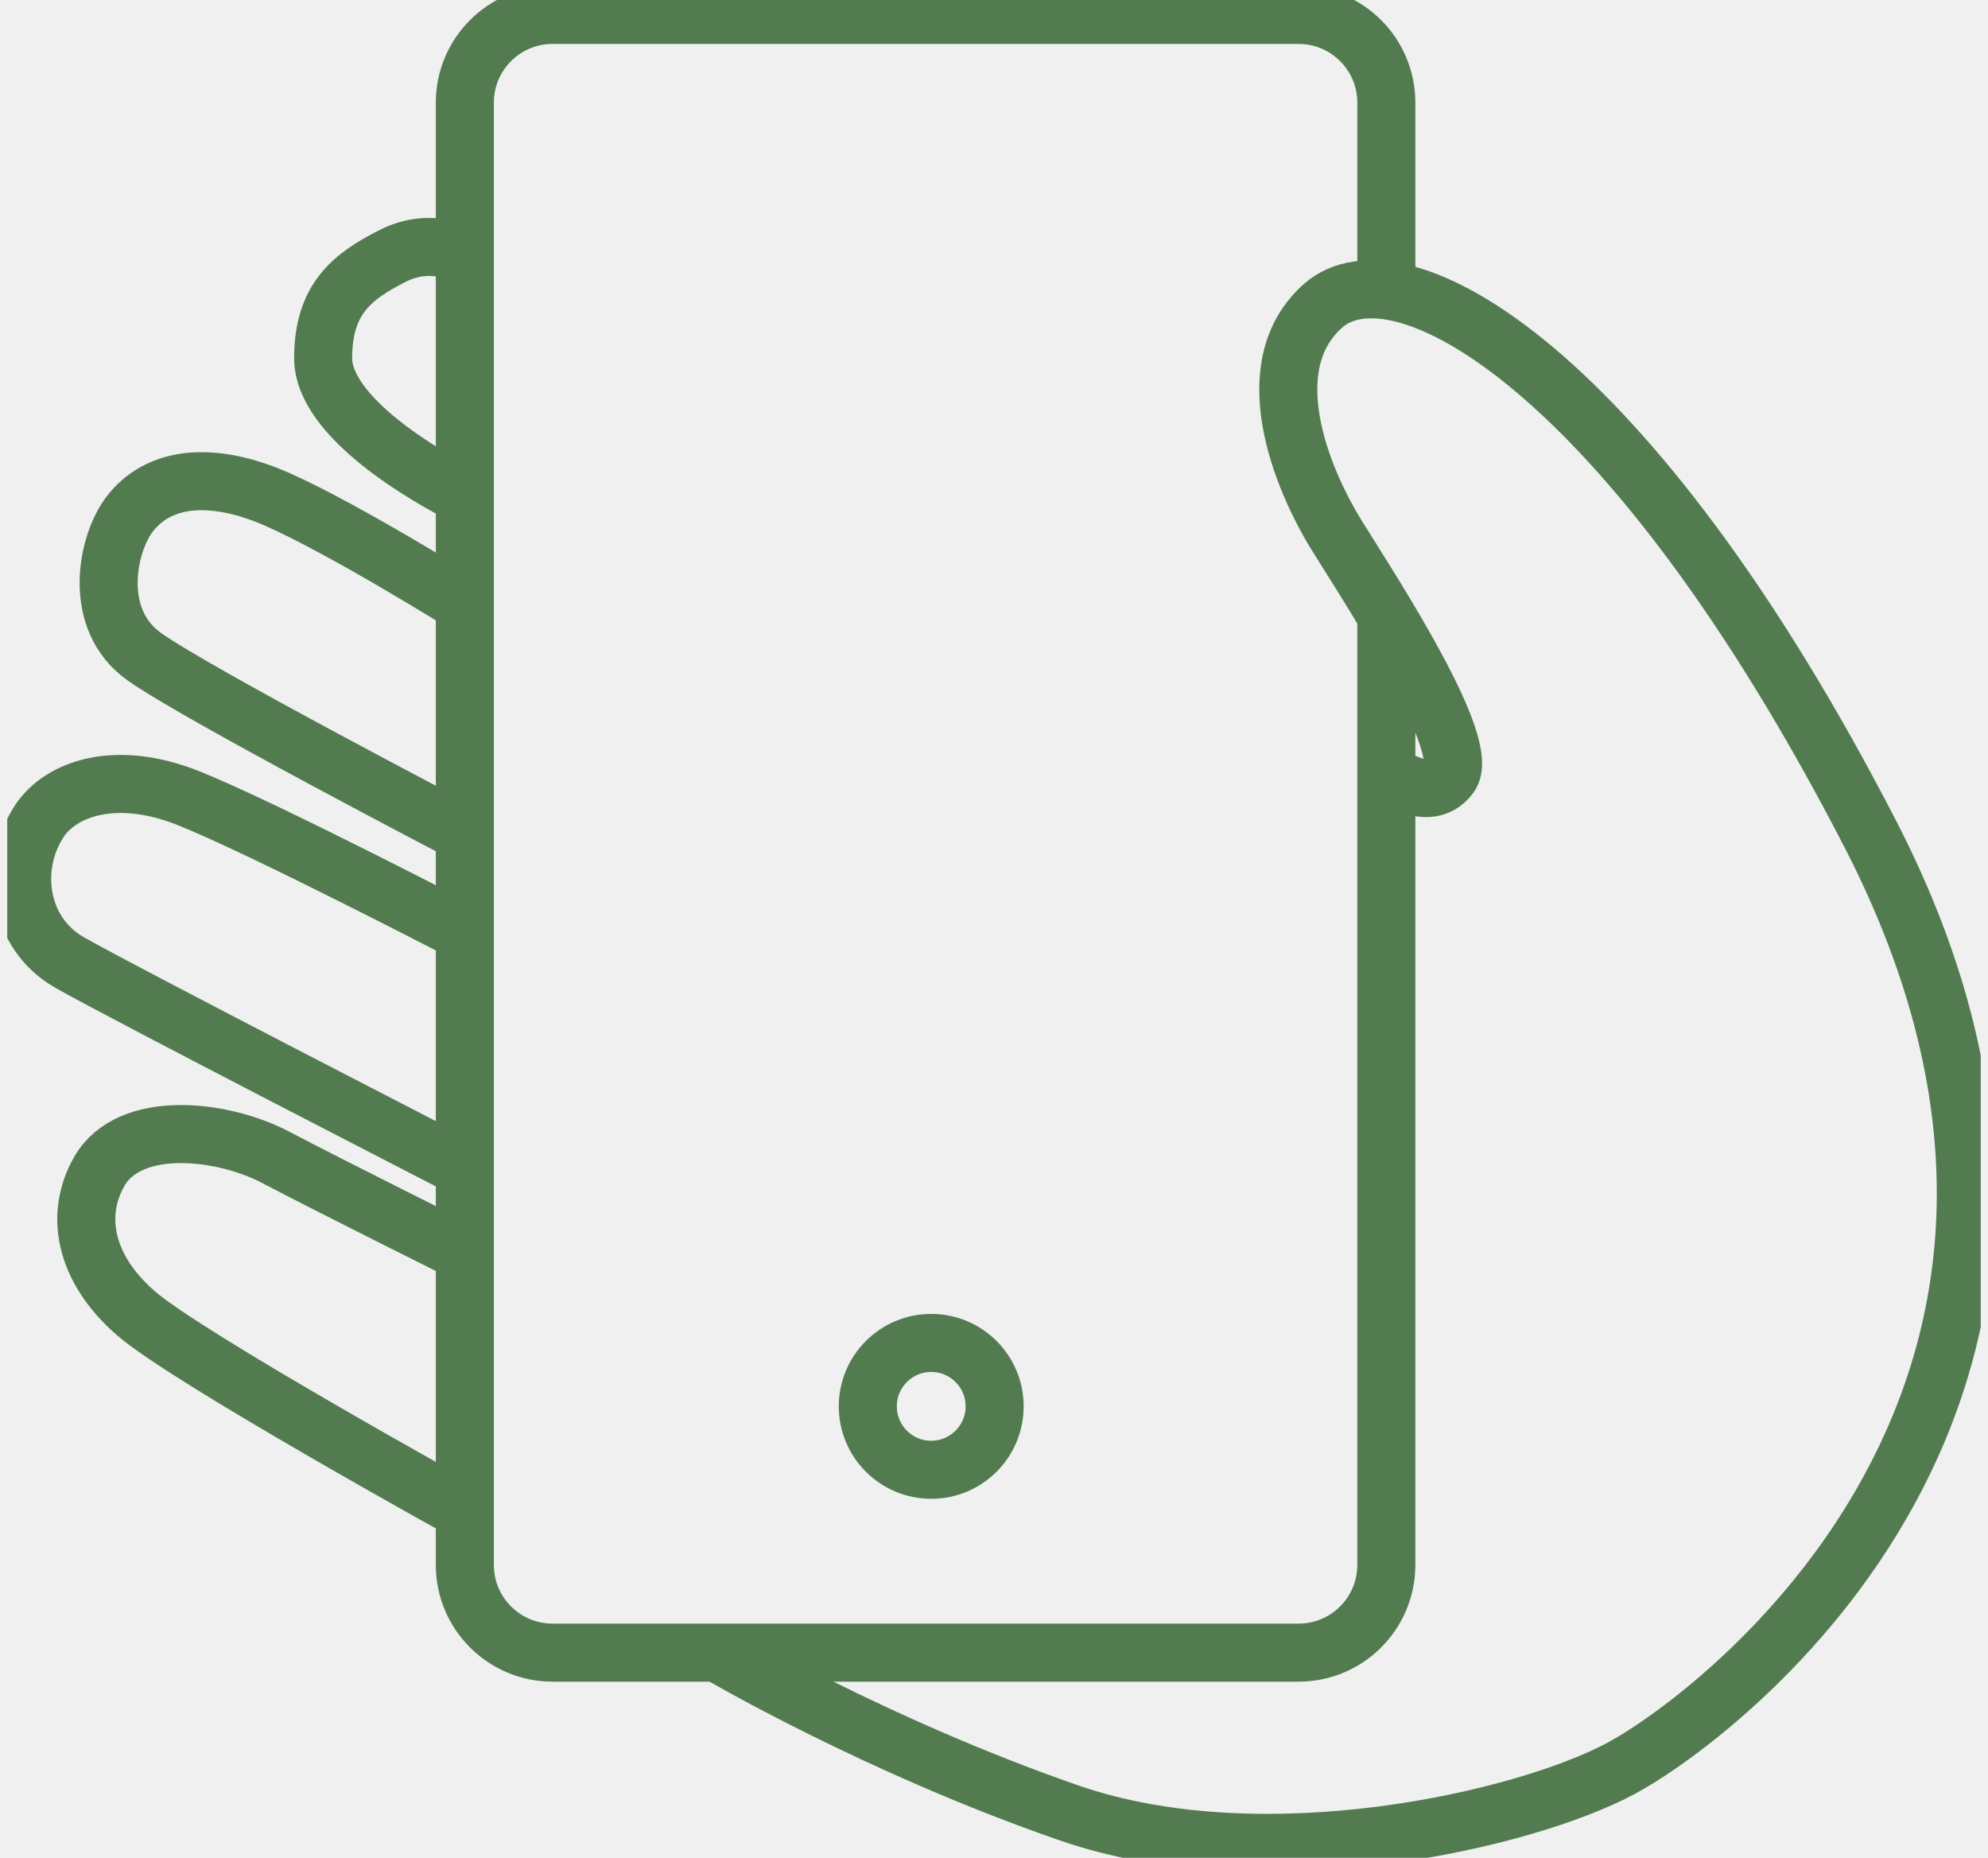
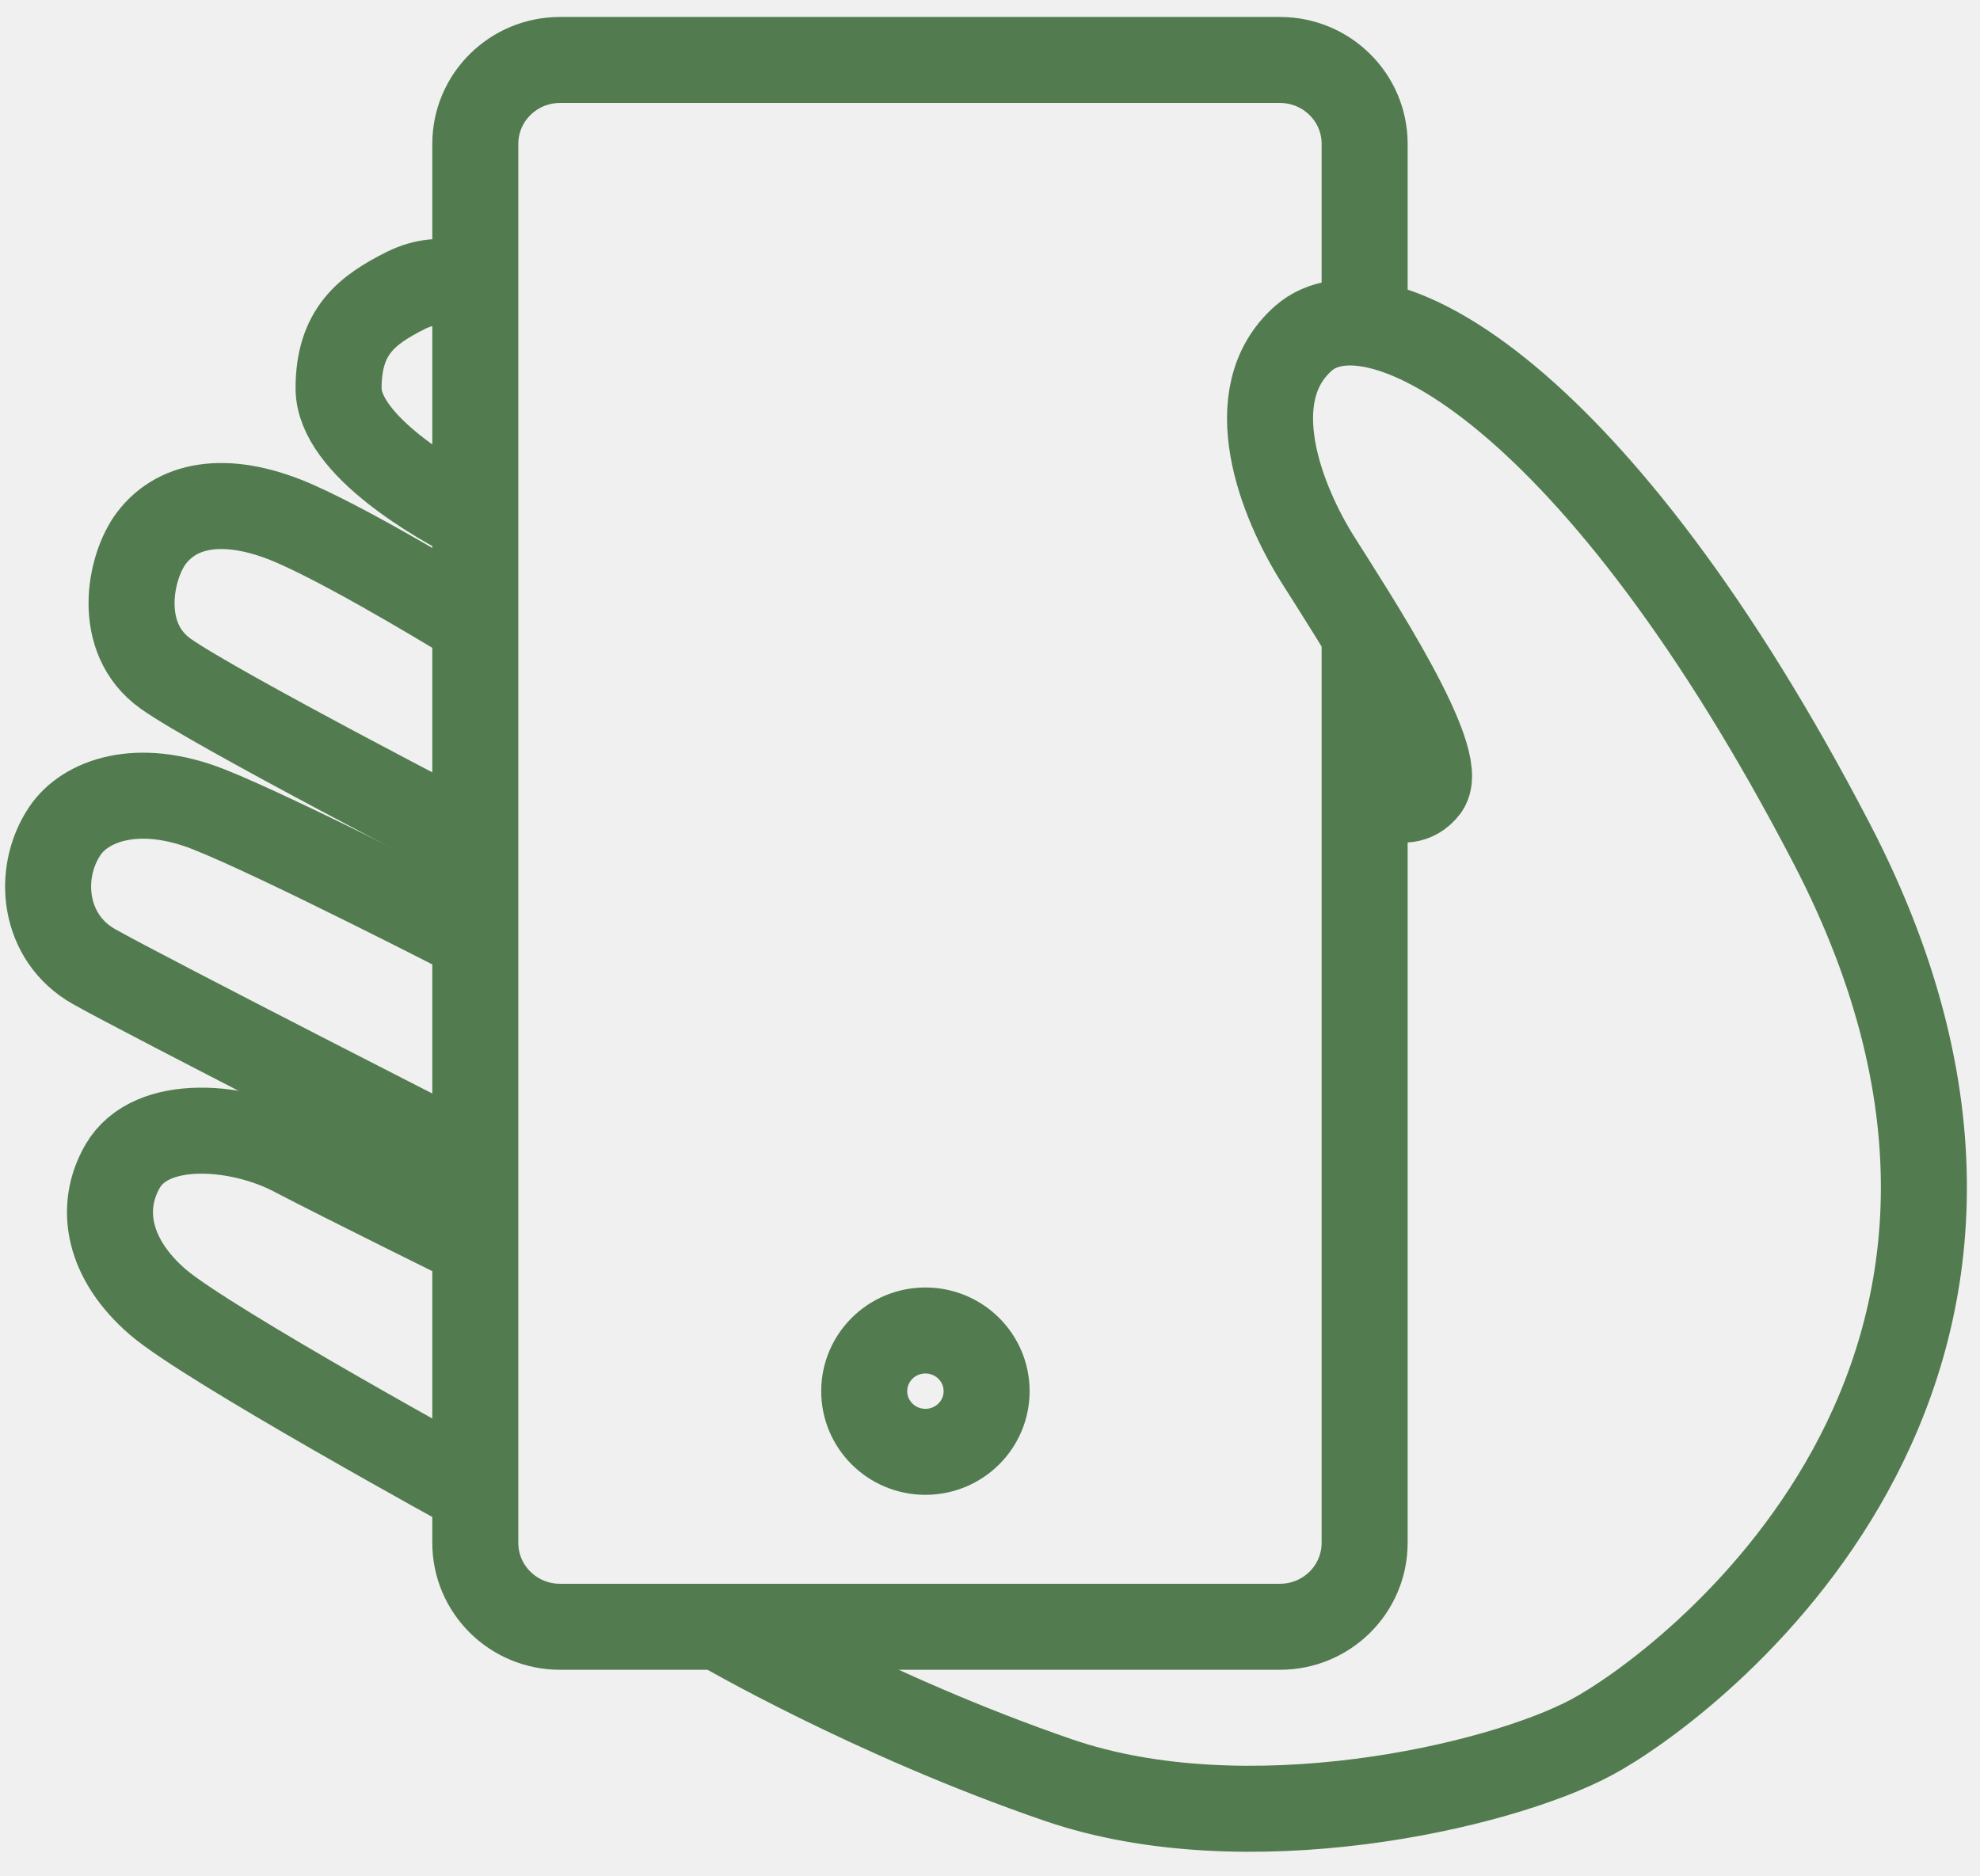
- <svg xmlns="http://www.w3.org/2000/svg" width="137" height="128" viewBox="0 0 137 128" fill="none">
-   <g clip-path="url(#clip0_70_1024)">
-     <path d="M95.537 42.536V107.819C95.537 111.155 92.832 113.864 89.49 113.864H38.08C34.743 113.864 32.033 111.16 32.033 107.819V7.073C32.033 3.737 34.738 1.028 38.08 1.028H89.49C92.827 1.028 95.537 3.732 95.537 7.073V20.083" stroke="#527C50" stroke-width="4" stroke-miterlimit="10" />
-     <path d="M95.537 53.141C95.537 53.141 98.365 55.516 99.907 53.46C101.45 51.404 94.766 41.123 92.195 37.011C89.624 32.898 86.539 25.188 91.167 21.076C96.339 16.48 112.247 25.188 128.88 57.444C148.603 95.688 118.417 118.228 111.733 121.826C105.049 125.425 87.053 129.537 73.685 124.911C60.317 120.284 49.422 113.859 49.422 113.859" stroke="#527C50" stroke-width="4" stroke-miterlimit="10" />
-     <path d="M32.038 104.133C32.038 104.133 12.891 93.555 9.354 90.47C5.816 87.386 5.133 83.695 6.845 80.704C8.901 77.105 15.277 77.774 19.03 79.753C22.784 81.732 32.038 86.332 32.038 86.332" stroke="#527C50" stroke-width="4" stroke-miterlimit="10" />
-     <path d="M32.038 80.524C32.038 80.524 8.387 68.367 4.788 66.311C1.189 64.254 0.675 59.628 2.731 56.544C4.156 54.406 7.873 52.946 13.015 55.002C18.156 57.058 32.038 64.27 32.038 64.27" stroke="#527C50" stroke-width="4" stroke-miterlimit="10" />
-     <path d="M32.038 57.444C32.038 57.444 13.529 47.805 9.93 45.235C6.331 42.665 7.359 37.525 8.901 35.468C10.876 32.837 14.557 32.384 19.184 34.44C23.812 36.496 32.038 41.627 32.038 41.627" stroke="#527C50" stroke-width="4" stroke-miterlimit="10" />
-     <path d="M32.038 17.631C32.038 17.631 29.802 16.244 27.061 17.631C24.321 19.019 22.269 20.561 22.269 24.674C22.269 28.786 29.468 32.888 32.038 34.178" stroke="#527C50" stroke-width="4" stroke-miterlimit="10" />
-     <path d="M64.173 101.265C66.587 101.265 68.544 99.309 68.544 96.896C68.544 94.483 66.587 92.526 64.173 92.526C61.76 92.526 59.803 94.483 59.803 96.896C59.803 99.309 61.76 101.265 64.173 101.265Z" stroke="#527C50" stroke-width="4" stroke-miterlimit="10" />
-   </g>
-   <defs>
-     <clipPath id="clip0_70_1024">
-       <rect width="136" height="128" fill="white" transform="translate(0.5)" />
-     </clipPath>
-   </defs>
+ <svg xmlns="http://www.w3.org/2000/svg" width="76" height="72" viewBox="0 0 76 72" fill="none">
+   <path d="M52.38 24.428V59.228C52.38 61.006 50.926 62.45 49.13 62.45H21.494C19.701 62.45 18.244 61.009 18.244 59.228V5.524C18.244 3.746 19.698 2.302 21.494 2.302H49.13C50.924 2.302 52.38 3.743 52.38 5.524V12.459" stroke="#527C50" stroke-width="3.302" stroke-miterlimit="10" />
+   <path d="M52.38 30.081C52.38 30.081 53.9 31.347 54.729 30.251C55.559 29.155 51.966 23.675 50.584 21.483C49.202 19.291 47.544 15.18 50.031 12.988C52.811 10.539 61.363 15.18 70.303 32.375C80.906 52.761 64.679 64.777 61.086 66.695C57.493 68.613 47.82 70.805 40.634 68.339C33.448 65.873 27.591 62.448 27.591 62.448" stroke="#527C50" stroke-width="3.302" stroke-miterlimit="10" />
+   <path d="M18.247 57.263C18.247 57.263 7.954 51.624 6.053 49.98C4.151 48.336 3.784 46.369 4.704 44.774C5.81 42.856 9.237 43.212 11.255 44.267C13.272 45.322 18.247 47.774 18.247 47.774" stroke="#527C50" stroke-width="3.302" stroke-miterlimit="10" />
+   <path d="M18.247 44.678C18.247 44.678 5.533 38.197 3.599 37.101C1.664 36.005 1.388 33.539 2.493 31.895C3.259 30.755 5.257 29.977 8.021 31.073C10.785 32.169 18.247 36.014 18.247 36.014" stroke="#527C50" stroke-width="3.302" stroke-miterlimit="10" />
+   <path d="M18.247 32.374C18.247 32.374 8.297 27.236 6.363 25.866C4.428 24.496 4.981 21.756 5.81 20.66C6.871 19.257 8.85 19.016 11.337 20.112C13.825 21.208 18.247 23.943 18.247 23.943" stroke="#527C50" stroke-width="3.302" stroke-miterlimit="10" />
+   <path d="M18.247 11.152C18.247 11.152 17.045 10.412 15.572 11.152C14.098 11.892 12.996 12.714 12.996 14.906C12.996 17.098 16.865 19.285 18.247 19.973" stroke="#527C50" stroke-width="3.302" stroke-miterlimit="10" />
+   <path d="M35.521 55.734C36.818 55.734 37.87 54.691 37.87 53.405C37.87 52.119 36.818 51.076 35.521 51.076C34.223 51.076 33.172 52.119 33.172 53.405C33.172 54.691 34.223 55.734 35.521 55.734Z" stroke="#527C50" stroke-width="3.302" stroke-miterlimit="10" />
</svg>
